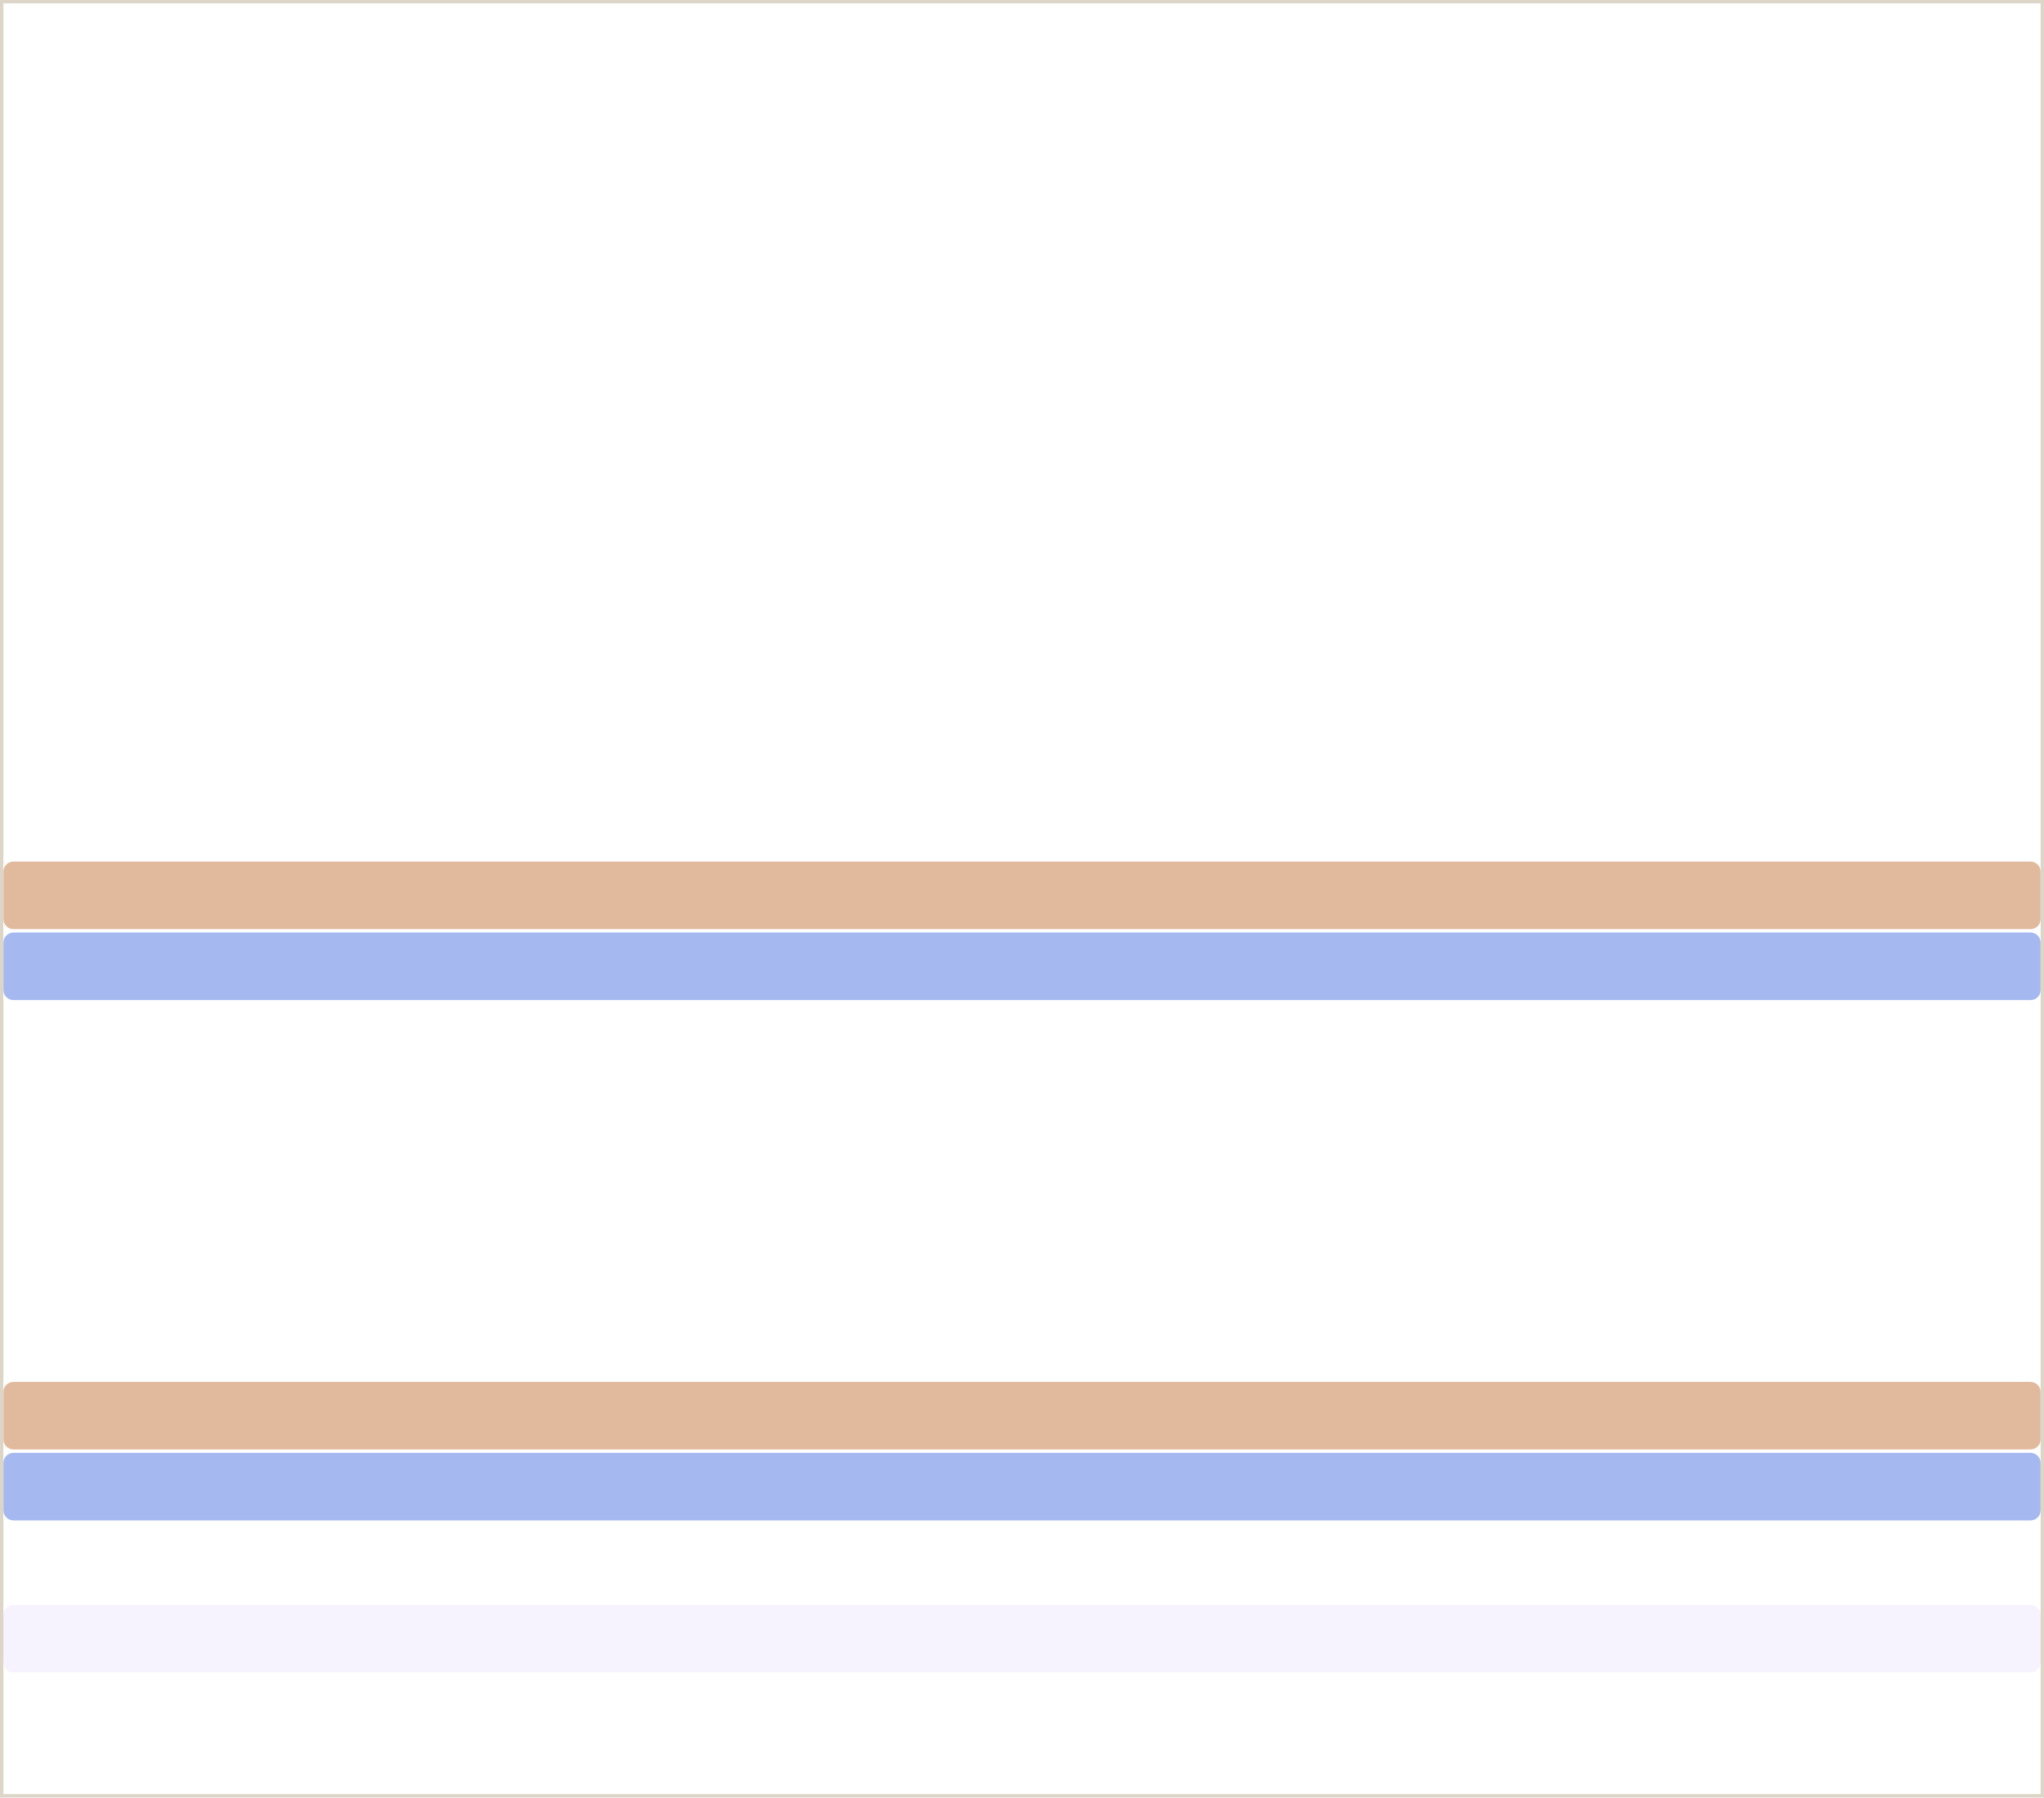
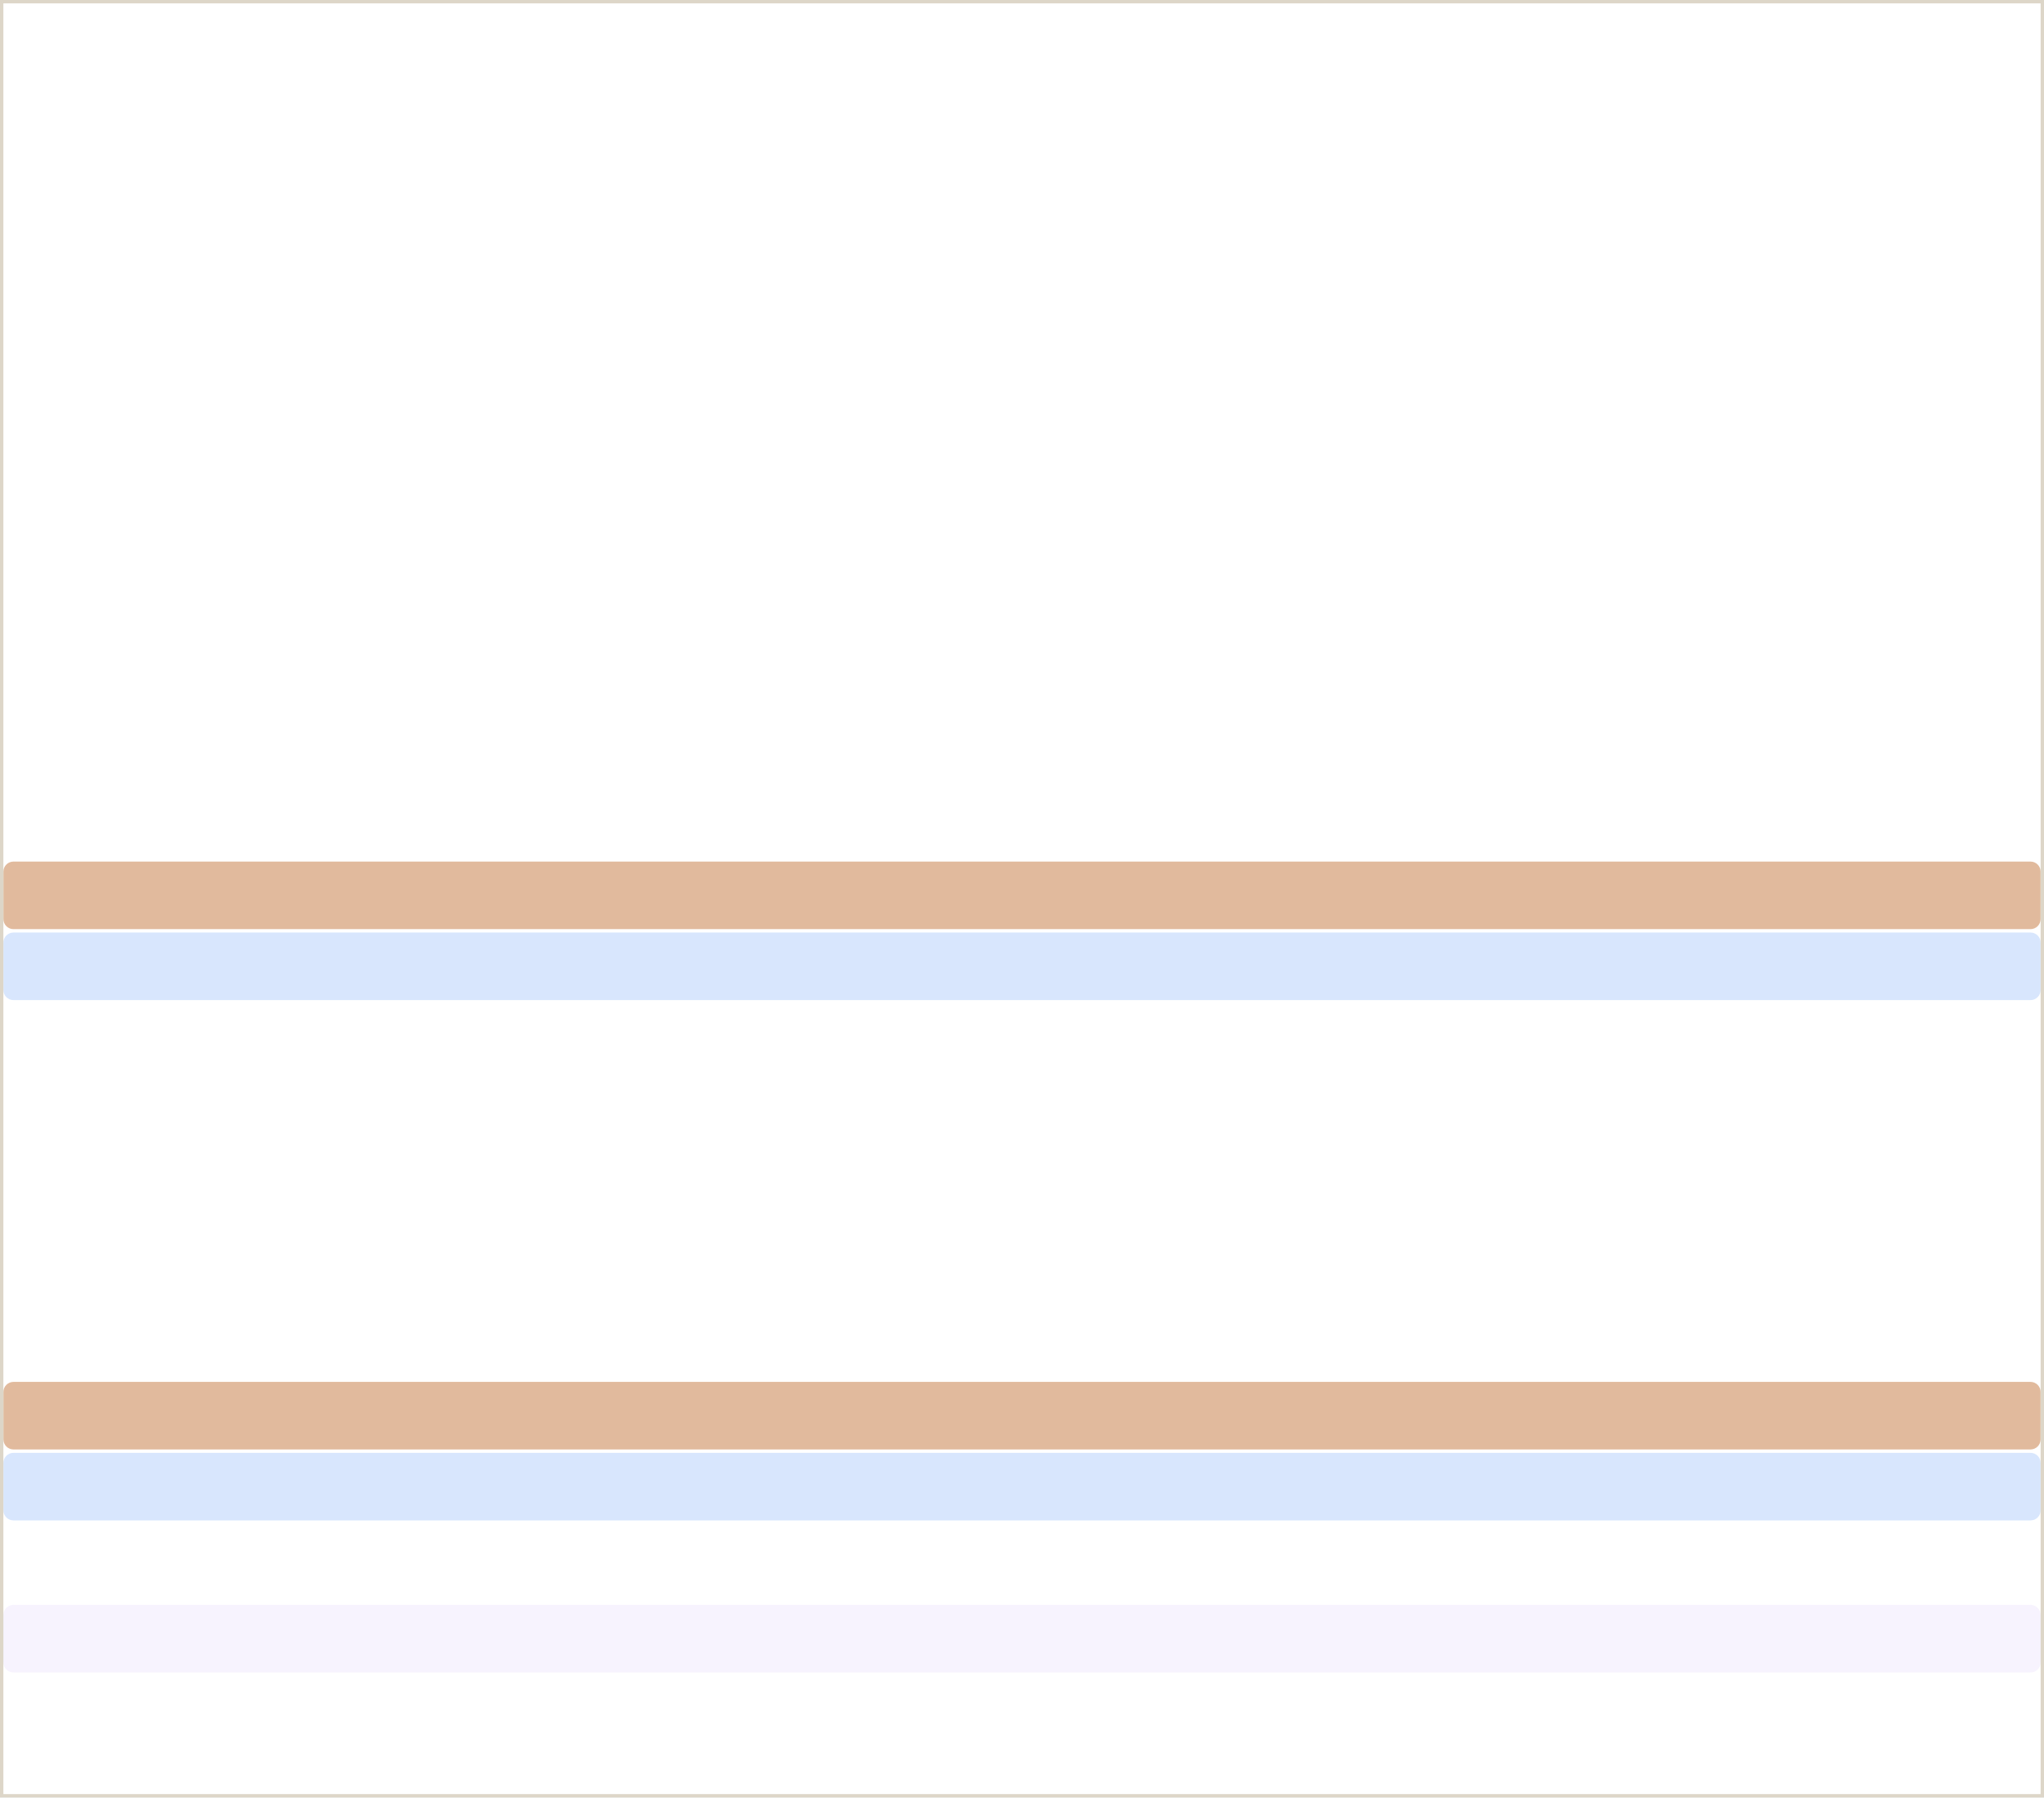
<svg xmlns="http://www.w3.org/2000/svg" width="605" height="532" viewBox="0 0 605 532">
  <style>
text{font-family:ui-monospace,Consolas,monospace,"Microsoft YaHei",sans-serif;font-size:11px;}




.in{}
.bar{transform-box:fill-box;transform-origin:left center;}
.r0{}
.b0{}
.r1{}
.b1{}
.r2{}
.b2{}
.r3{}
.b3{}
.r4{}
.b4{}
.r5{}
.b5{}
.r6{}
.b6{}
.r7{}
.b7{}
.r8{}
.b8{}
.r9{}
.b9{}
.r10{}
.b10{}
.r11{}
.b11{}
.r12{}
.b12{}
.r13{}
.b13{}
.r14{}
.b14{}
.r15{}
.b15{}
.r16{}
.b16{}
.r17{}
.b17{}
.r18{}
.b18{}
.r19{}
.b19{}
.sweep{transform-box:fill-box;transform-origin:left center;}
.cap{}
.breath{opacity:.4;}
.maxpulse{opacity:1;}

.breath2{opacity:.4;}
.breath3{opacity:.4;}
.cmpband3{transform-box:fill-box;transform-origin:left center;}

.dot{}
.d0{}.d1{}.d2{}.d3{}.d4{}.d5{}.d6{}.d7{}.d8{}.d9{}.d10{}.d11{}.d12{}.d13{}.d14{}.d15{}.d16{}.d17{}.d18{}.d19{}
.r20{}
.b20{}
.d20{}

.peakglow{}


</style>
  <style>
.row{opacity:0;animation:rowIn .55s cubic-bezier(.22,.7,.3,1) forwards}
.head{opacity:0;animation:rowIn .55s cubic-bezier(.22,.7,.3,1) forwards}
@keyframes rowIn{from{opacity:0;transform:translateY(10px)}to{opacity:1;transform:none}}
.draw{stroke-dasharray:100;animation:drawIn .6s cubic-bezier(.4,0,.2,1) forwards}
@keyframes drawIn{from{stroke-dashoffset:100}to{stroke-dashoffset:0}}
.fade{opacity:0;animation:fadeIn .6s ease forwards}
@keyframes fadeIn{to{opacity:1}}
.flowdot{fill:none;stroke-linecap:round;stroke-dasharray:9 91;stroke-width:3.5;animation:flow 2.6s linear infinite}
@keyframes flow{to{stroke-dashoffset:-100}}
.flowtail{fill:none;stroke-linecap:round;stroke-dasharray:4 96;stroke-width:8;opacity:.25;animation:flow 2.6s linear infinite}
.pulse{transform-box:fill-box;transform-origin:center;animation:pulse 2.8s ease-in-out infinite}
@keyframes pulse{0%,100%{opacity:1;filter:drop-shadow(0 0 0 rgba(180,83,9,0))}50%{opacity:.8;filter:drop-shadow(0 0 10px rgba(180,83,9,.75))}}
.pulse-t{transform-box:fill-box;transform-origin:center;animation:pulseT 2.8s ease-in-out infinite}
@keyframes pulseT{0%,100%{opacity:1;filter:drop-shadow(0 0 0 rgba(14,116,144,0))}50%{opacity:.8;filter:drop-shadow(0 0 10px rgba(14,116,144,.75))}}
.pulse-b{transform-box:fill-box;transform-origin:center;animation:pulseB 2.8s ease-in-out infinite}
@keyframes pulseB{0%,100%{opacity:1;filter:drop-shadow(0 0 0 rgba(29,78,216,0))}50%{opacity:.8;filter:drop-shadow(0 0 10px rgba(29,78,216,.75))}}
.sweepband{opacity:.85;animation:sweepMove 8s linear infinite}
@keyframes sweepMove{to{transform:translateX(var(--sweepP,160px))}}
.dashgrow{stroke-dasharray:7 5;animation:dashgrow 2.6s linear infinite}
@keyframes dashgrow{from{stroke-dashoffset:72}to{stroke-dashoffset:0}}
.march{animation:march 1.5s linear infinite}
@keyframes march{to{stroke-dashoffset:-16}}
.cellwave{animation:wave 2.6s ease-in-out infinite}
@keyframes wave{0%,100%{opacity:1}50%{opacity:.72}}
.breathe{animation:br 3.2s ease-in-out infinite}
@keyframes br{0%,100%{opacity:1}50%{opacity:.55}}
.step{animation:stepLit 6s ease-in-out infinite}
@keyframes stepLit{0%,16%{filter:drop-shadow(0 0 9px rgba(29,78,216,.85))}24%,92%{filter:drop-shadow(0 0 0 rgba(29,78,216,0))}100%{filter:drop-shadow(0 0 9px rgba(29,78,216,.85))}}
@media (prefers-reduced-motion:reduce){*{animation:none!important}.row,.head,.fade{opacity:1!important}.flowdot,.flowtail,.sweepband{display:none!important}}
</style>
  <style>
.breath3{animation:br 2.4s ease-in-out infinite}
.cmpband3{animation:sweepMove 4s ease-in-out 1s infinite}
.purpband{animation:purp 3.6s ease-in-out infinite}
@keyframes purp{0%,100%{opacity:1}50%{opacity:.45}}
.pulse-b3{transform-box:fill-box;transform-origin:center;animation:pulseB3 2.8s ease-in-out infinite}
@keyframes pulseB3{0%,100%{opacity:1;filter:drop-shadow(0 0 0 rgba(124,58,237,0))}50%{opacity:.8;filter:drop-shadow(0 0 10px rgba(124,58,237,.75))}}
</style>
  <defs>
    <clipPath id="cCmp">
      <rect x="1" y="255" width="603" height="20" />
      <rect x="1" y="387" width="603" height="20" />
    </clipPath>
    <clipPath id="cCmp2">
      <rect x="1" y="276" width="603" height="20" />
      <rect x="1" y="408" width="603" height="20" />
    </clipPath>
    <clipPath id="cCmp3">
      <rect x="1" y="453" width="603" height="20" />
    </clipPath>
    <clipPath id="cBody">
      <rect x="0" y="56" width="605" height="440" />
    </clipPath>
    <linearGradient id="gCmp3" x1="0" y1="0" x2="1" y2="0">
      <stop offset="0" stop-color="#7c3aed" stop-opacity="0" />
      <stop offset="0.5" stop-color="#7c3aed" stop-opacity="0.25" />
      <stop offset="1" stop-color="#7c3aed" stop-opacity="0" />
    </linearGradient>
    <clipPath id="cSweep1117">
      <rect x="1" y="452" width="603" height="66" />
    </clipPath>
  </defs>
  <rect x="0" y="0" width="605" height="532" fill="#ffffff" />
  <g class="in head">
    <rect x="0" y="0" width="605" height="30" fill="#1c2534" />
    <text x="10" y="15.0" dominant-baseline="central" fill="#f4f1ea" font-weight="bold">PowerPro 功耗对比 — HK1V11（前仿）vs 其他芯片（后仿）</text>
    <rect class="sweep" x="0" y="29" width="605" height="2" fill="#b45309" />
    <rect x="0" y="30" width="605" height="26" fill="#1c2534" />
    <text x="10" y="43.0" dominant-baseline="central" fill="#f4f1ea" font-weight="bold">CHIP/Case</text>
    <text x="192" y="43.0" text-anchor="end" dominant-baseline="central" fill="#f4f1ea" font-weight="bold">Clk Freq</text>
    <text x="254" y="43.0" text-anchor="end" dominant-baseline="central" fill="#f4f1ea" font-weight="bold">Process</text>
    <text x="310" y="43.0" text-anchor="end" dominant-baseline="central" fill="#f4f1ea" font-weight="bold">Area</text>
    <text x="354" y="43.0" text-anchor="end" dominant-baseline="central" fill="#f4f1ea" font-weight="bold">Lane</text>
    <text x="440" y="43.0" text-anchor="end" dominant-baseline="central" fill="#f4f1ea" font-weight="bold">Normal (mW)</text>
    <text x="514" y="43.0" text-anchor="end" dominant-baseline="central" fill="#f4f1ea" font-weight="bold">DPLC (mW)</text>
    <text x="594" y="43.0" text-anchor="end" dominant-baseline="central" fill="#f4f1ea" font-weight="bold">DRDOD (mW)</text>
  </g>
  <g class="r0 row" style="animation-delay:0.15s">
    <g class="row" style="animation-delay:0.27s">
      <g class="cellwave" style="animation-duration:4s;animation-delay:0s">
        <rect class="bar b0" x="366" y="60" width="10" height="14" rx="2" fill="#0e7490" fill-opacity="0.25" />
        <circle class="dot d0" cx="376" cy="67" r="2.5" fill="#0e7490" />
      </g>
    </g>
    <text x="10" y="67.0" dominant-baseline="central" fill="#1c2534" font-weight="bold">HV2M23 (opt)</text>
    <text x="192" y="67.0" text-anchor="end" dominant-baseline="central" fill="#1c2534">1.8G</text>
    <text x="254" y="67.0" text-anchor="end" dominant-baseline="central" fill="#1c2534">145</text>
    <text x="310" y="67.0" text-anchor="end" dominant-baseline="central" fill="#1c2534">170352</text>
    <text x="354" y="67.0" text-anchor="end" dominant-baseline="central" fill="#1c2534">1L</text>
    <text x="440" y="67.0" text-anchor="end" dominant-baseline="central" fill="#047857" font-weight="bold">8.91</text>
    <text x="514" y="67.0" text-anchor="end" dominant-baseline="central" fill="#1c2534">9.672</text>
    <text x="594" y="67.0" text-anchor="end" dominant-baseline="central" fill="#1c2534">9.571</text>
  </g>
  <g class="r1 row" style="animation-delay:0.24s">
    <g class="row" style="animation-delay:0.36s">
      <g class="cellwave" style="animation-duration:4s;animation-delay:-0.1s">
        <rect class="bar b1" x="366" y="82" width="15" height="14" rx="2" fill="#0e7490" fill-opacity="0.25" />
        <circle class="dot d1" cx="381" cy="89" r="2.5" fill="#0e7490" />
      </g>
    </g>
    <text x="10" y="89.0" dominant-baseline="central" fill="#1c2534" font-weight="bold">HV2M23</text>
    <text x="192" y="89.0" text-anchor="end" dominant-baseline="central" fill="#1c2534">1.8G</text>
    <text x="254" y="89.0" text-anchor="end" dominant-baseline="central" fill="#1c2534">145</text>
    <text x="310" y="89.0" text-anchor="end" dominant-baseline="central" fill="#1c2534">170352</text>
    <text x="354" y="89.0" text-anchor="end" dominant-baseline="central" fill="#1c2534">1L</text>
    <text x="440" y="89.0" text-anchor="end" dominant-baseline="central" fill="#047857" font-weight="bold">12.503</text>
    <text x="514" y="89.0" text-anchor="end" dominant-baseline="central" fill="#1c2534">13.447</text>
    <text x="594" y="89.0" text-anchor="end" dominant-baseline="central" fill="#1c2534">13.65</text>
  </g>
  <g class="r2 row" style="animation-delay:0.33s">
    <g class="row" style="animation-delay:0.45s">
      <g class="cellwave" style="animation-duration:4s;animation-delay:-0.2s">
        <rect class="bar b2" x="366" y="104" width="7" height="14" rx="2" fill="#0e7490" fill-opacity="0.25" />
        <circle class="dot d2" cx="373" cy="111" r="2.5" fill="#0e7490" />
      </g>
    </g>
    <text x="10" y="111.0" dominant-baseline="central" fill="#1c2534" font-weight="bold">HV2M23</text>
    <text x="192" y="111.0" text-anchor="end" dominant-baseline="central" fill="#1c2534">0.9G</text>
    <text x="254" y="111.0" text-anchor="end" dominant-baseline="central" fill="#1c2534">145</text>
    <text x="310" y="111.0" text-anchor="end" dominant-baseline="central" fill="#1c2534">170352</text>
    <text x="354" y="111.0" text-anchor="end" dominant-baseline="central" fill="#1c2534">2L</text>
    <text x="440" y="111.0" text-anchor="end" dominant-baseline="central" fill="#047857" font-weight="bold">6.229</text>
    <text x="514" y="111.0" text-anchor="end" dominant-baseline="central" fill="#1c2534">7.519</text>
    <text x="594" y="111.0" text-anchor="end" dominant-baseline="central" fill="#1c2534">7.976</text>
  </g>
  <g class="r3 row" style="animation-delay:0.42s">
    <g class="row" style="animation-delay:0.54s">
      <g class="cellwave" style="animation-duration:4s;animation-delay:-0.3s">
        <rect class="bar b3" x="366" y="126" width="14" height="14" rx="2" fill="#0e7490" fill-opacity="0.25" />
        <circle class="dot d3" cx="380" cy="133" r="2.5" fill="#0e7490" />
      </g>
    </g>
    <text x="10" y="133.0" dominant-baseline="central" fill="#1c2534" font-weight="bold">HV3310B1</text>
    <text x="192" y="133.0" text-anchor="end" dominant-baseline="central" fill="#1c2534">1.8G</text>
    <text x="254" y="133.0" text-anchor="end" dominant-baseline="central" fill="#1c2534">110</text>
    <text x="310" y="133.0" text-anchor="end" dominant-baseline="central" fill="#1c2534">229381</text>
    <text x="354" y="133.0" text-anchor="end" dominant-baseline="central" fill="#1c2534">1L</text>
    <text x="440" y="133.0" text-anchor="end" dominant-baseline="central" fill="#047857" font-weight="bold">12.234</text>
    <text x="514" y="133.0" text-anchor="end" dominant-baseline="central" fill="#1c2534">-</text>
    <text x="594" y="133.0" text-anchor="end" dominant-baseline="central" fill="#1c2534">-</text>
  </g>
  <g class="r4 row" style="animation-delay:0.51s">
    <g class="row" style="animation-delay:0.63s">
      <g class="cellwave" style="animation-duration:4s;animation-delay:-0.4s">
        <rect class="bar b4" x="366" y="148" width="12" height="14" rx="2" fill="#0e7490" fill-opacity="0.25" />
        <circle class="dot d4" cx="378" cy="155" r="2.5" fill="#0e7490" />
      </g>
    </g>
    <text x="10" y="155.0" dominant-baseline="central" fill="#1c2534" font-weight="bold">HV3310B1</text>
    <text x="192" y="155.0" text-anchor="end" dominant-baseline="central" fill="#1c2534">0.9G</text>
    <text x="254" y="155.0" text-anchor="end" dominant-baseline="central" fill="#1c2534">110</text>
    <text x="310" y="155.0" text-anchor="end" dominant-baseline="central" fill="#1c2534">229381</text>
    <text x="354" y="155.0" text-anchor="end" dominant-baseline="central" fill="#1c2534">2L</text>
    <text x="440" y="155.0" text-anchor="end" dominant-baseline="central" fill="#047857" font-weight="bold">9.99</text>
    <text x="514" y="155.0" text-anchor="end" dominant-baseline="central" fill="#1c2534">-</text>
    <text x="594" y="155.0" text-anchor="end" dominant-baseline="central" fill="#1c2534">-</text>
  </g>
  <g class="r5 row" style="animation-delay:0.60s">
    <g class="row" style="animation-delay:0.72s">
      <g class="cellwave" style="animation-duration:4s;animation-delay:-0.5s">
        <rect class="bar b5" x="366" y="170" width="10" height="14" rx="2" fill="#0e7490" fill-opacity="0.25" />
        <circle class="dot d5" cx="376" cy="177" r="2.5" fill="#0e7490" />
      </g>
    </g>
    <text x="10" y="177.0" dominant-baseline="central" fill="#1c2534" font-weight="bold">HV1V21</text>
    <text x="192" y="177.0" text-anchor="end" dominant-baseline="central" fill="#1c2534">1.8G</text>
    <text x="254" y="177.0" text-anchor="end" dominant-baseline="central" fill="#1c2534">145</text>
    <text x="310" y="177.0" text-anchor="end" dominant-baseline="central" fill="#1c2534">123623</text>
    <text x="354" y="177.0" text-anchor="end" dominant-baseline="central" fill="#1c2534">1L</text>
    <text x="440" y="177.0" text-anchor="end" dominant-baseline="central" fill="#047857" font-weight="bold">8.62</text>
    <text x="514" y="177.0" text-anchor="end" dominant-baseline="central" fill="#1c2534">-</text>
    <text x="594" y="177.0" text-anchor="end" dominant-baseline="central" fill="#1c2534">-</text>
  </g>
  <g class="r6 row" style="animation-delay:0.69s">
    <g class="row" style="animation-delay:0.81s">
      <g class="cellwave" style="animation-duration:4s;animation-delay:-0.6s">
        <rect class="bar b6" x="366" y="192" width="7" height="14" rx="2" fill="#0e7490" fill-opacity="0.25" />
        <circle class="dot d6" cx="373" cy="199" r="2.5" fill="#0e7490" />
      </g>
    </g>
    <text x="10" y="199.0" dominant-baseline="central" fill="#1c2534" font-weight="bold">HV1V21</text>
    <text x="192" y="199.0" text-anchor="end" dominant-baseline="central" fill="#1c2534">0.9G</text>
    <text x="254" y="199.0" text-anchor="end" dominant-baseline="central" fill="#1c2534">145</text>
    <text x="310" y="199.0" text-anchor="end" dominant-baseline="central" fill="#1c2534">123623</text>
    <text x="354" y="199.0" text-anchor="end" dominant-baseline="central" fill="#1c2534">2L</text>
    <text x="440" y="199.0" text-anchor="end" dominant-baseline="central" fill="#047857" font-weight="bold">6.34</text>
    <text x="514" y="199.0" text-anchor="end" dominant-baseline="central" fill="#1c2534">-</text>
    <text x="594" y="199.0" text-anchor="end" dominant-baseline="central" fill="#1c2534">-</text>
  </g>
  <g class="r7 row" style="animation-delay:0.78s">
    <g class="row" style="animation-delay:0.90s">
      <g class="cellwave" style="animation-duration:4s;animation-delay:-0.7s">
        <rect class="bar b7" x="366" y="214" width="18" height="14" rx="2" fill="#0e7490" fill-opacity="0.25" />
        <circle class="dot d7" cx="384" cy="221" r="2.5" fill="#0e7490" />
      </g>
    </g>
    <text x="10" y="221.0" dominant-baseline="central" fill="#1c2534" font-weight="bold">HV1V22</text>
    <text x="192" y="221.0" text-anchor="end" dominant-baseline="central" fill="#1c2534">4G</text>
    <text x="254" y="221.0" text-anchor="end" dominant-baseline="central" fill="#1c2534">145</text>
    <text x="310" y="221.0" text-anchor="end" dominant-baseline="central" fill="#1c2534">162475</text>
    <text x="354" y="221.0" text-anchor="end" dominant-baseline="central" fill="#1c2534">1L</text>
    <text x="440" y="221.0" text-anchor="end" dominant-baseline="central" fill="#047857" font-weight="bold">15.8</text>
    <text x="514" y="221.0" text-anchor="end" dominant-baseline="central" fill="#1c2534">14.8</text>
    <text x="594" y="221.0" text-anchor="end" dominant-baseline="central" fill="#1c2534">-</text>
  </g>
  <g class="r8 row" style="animation-delay:0.87s">
    <rect x="0" y="232" width="605" height="22" fill="#b45309" fill-opacity="0.08" />
    <g class="row" style="animation-delay:0.99s">
      <g class="cellwave" style="animation-duration:4s;animation-delay:-0.8s">
        <rect class="bar b8" x="366" y="236" width="13" height="14" rx="2" fill="#b45309" fill-opacity="0.30" />
        <circle class="dot d8" cx="379" cy="243" r="2.5" fill="#b45309" />
      </g>
    </g>
    <g class="cellwave" style="animation-delay:0s">
      <text x="10" y="243.0" dominant-baseline="central" fill="#1c2534" font-weight="bold">HV1V22 (1015)</text>
    </g>
    <text x="192" y="243.0" text-anchor="end" dominant-baseline="central" fill="#1c2534">2.67G</text>
    <text x="254" y="243.0" text-anchor="end" dominant-baseline="central" fill="#1c2534">145</text>
    <text x="310" y="243.0" text-anchor="end" dominant-baseline="central" fill="#1c2534">162475</text>
    <text x="354" y="243.0" text-anchor="end" dominant-baseline="central" fill="#1c2534">1L</text>
    <text x="440" y="243.0" text-anchor="end" dominant-baseline="central" fill="#047857" font-weight="bold">11.33</text>
    <text x="514" y="243.0" text-anchor="end" dominant-baseline="central" fill="#1c2534">-</text>
    <text x="594" y="243.0" text-anchor="end" dominant-baseline="central" fill="#1c2534">-</text>
  </g>
  <g class="r9 row" style="animation-delay:0.96s">
    <rect x="0" y="254" width="605" height="22" fill="#b45309" fill-opacity="0.08" />
    <g class="row" style="animation-delay:1.08s">
      <g class="cellwave" style="animation-duration:4s;animation-delay:-0.9s">
        <rect class="bar b9" x="366" y="258" width="22" height="14" rx="2" fill="#b45309" fill-opacity="0.30" />
        <circle class="dot d9" cx="388" cy="265" r="2.5" fill="#b45309" />
      </g>
    </g>
    <g class="cellwave" style="animation-delay:0s">
      <text x="10" y="265.0" dominant-baseline="central" fill="#1c2534" font-weight="bold">HV1V22 (1015)</text>
    </g>
    <text x="192" y="265.0" text-anchor="end" dominant-baseline="central" fill="#1c2534">4.46G</text>
    <text x="254" y="265.0" text-anchor="end" dominant-baseline="central" fill="#1c2534">145</text>
    <text x="310" y="265.0" text-anchor="end" dominant-baseline="central" fill="#1c2534">162475</text>
    <text x="354" y="265.0" text-anchor="end" dominant-baseline="central" fill="#1c2534">1L</text>
    <text x="440" y="265.0" text-anchor="end" dominant-baseline="central" fill="#047857" font-weight="bold">18.97</text>
    <text x="514" y="265.0" text-anchor="end" dominant-baseline="central" fill="#1c2534">-</text>
    <text x="594" y="265.0" text-anchor="end" dominant-baseline="central" fill="#1c2534">-</text>
  </g>
  <g class="r10 row" style="animation-delay:1.05s">
-     <rect x="0" y="276" width="605" height="22" fill="#1d4ed8" fill-opacity="0.20" />
+     <rect x="0" y="276" width="605" height="22" fill="#3b82f6" fill-opacity="0.12" />
    <g class="row" style="animation-delay:1.17s">
      <g class="cellwave" style="animation-duration:4s;animation-delay:-1s">
        <g class="pulse-b" style="animation-delay:-1.9s">
-           <rect class="bar b10" x="366" y="280" width="20" height="14" rx="2" fill="#1d4ed8" fill-opacity="0.85" />
-           <path d="M441 290 L447 290 L444 284 Z" fill="#1d4ed8" />
-           <circle class="dot d10" cx="386" cy="287" r="2.5" fill="#1d4ed8" />
+           <rect class="bar b10" x="366" y="280" width="10" height="14" rx="2" fill="#3b82f6" fill-opacity="0.85" />
+           <path d="M441 290 L447 290 L444 284 Z" fill="#3b82f6" />
+           <circle class="dot d10" cx="376" cy="287" r="2.5" fill="#3b82f6" />
        </g>
      </g>
    </g>
    <g class="cellwave" style="animation-delay:1.2s">
      <text x="10" y="287.0" dominant-baseline="central" fill="#1c2534" font-weight="bold">HV1V22 (1027)</text>
    </g>
-     <text x="192" y="287.0" text-anchor="end" dominant-baseline="central" fill="#1c2534">4G</text>
+     <text x="192" y="287.0" text-anchor="end" dominant-baseline="central" fill="#1c2534">3G</text>
    <text x="254" y="287.0" text-anchor="end" dominant-baseline="central" fill="#1c2534">145</text>
    <text x="310" y="287.0" text-anchor="end" dominant-baseline="central" fill="#1c2534">162475</text>
    <text x="354" y="287.0" text-anchor="end" dominant-baseline="central" fill="#1c2534">1L</text>
-     <text x="440" y="287.0" text-anchor="end" dominant-baseline="central" fill="#1d4ed8" font-weight="bold">17.00</text>
+     <text x="440" y="287.0" text-anchor="end" dominant-baseline="central" fill="#3b82f6" font-weight="bold">8.39</text>
    <text x="514" y="287.0" text-anchor="end" dominant-baseline="central" fill="#1c2534">-</text>
    <text x="594" y="287.0" text-anchor="end" dominant-baseline="central" fill="#1c2534">-</text>
  </g>
  <g class="r11 row" style="animation-delay:1.14s">
-     <rect x="0" y="298" width="605" height="22" fill="#1d4ed8" fill-opacity="0.20" />
+     <rect x="0" y="298" width="605" height="22" fill="#3b82f6" fill-opacity="0.12" />
    <g class="row" style="animation-delay:1.26s">
      <g class="cellwave" style="animation-duration:4s;animation-delay:-1.1s">
        <g class="pulse-b" style="animation-delay:-2.2s">
-           <rect class="bar b11" x="366" y="302" width="10" height="14" rx="2" fill="#1d4ed8" fill-opacity="0.85" />
-           <path d="M441 312 L447 312 L444 306 Z" fill="#1d4ed8" />
-           <circle class="dot d11" cx="376" cy="309" r="2.5" fill="#1d4ed8" />
+           <rect class="bar b11" x="366" y="302" width="20" height="14" rx="2" fill="#3b82f6" fill-opacity="0.85" />
+           <path d="M441 312 L447 312 L444 306 Z" fill="#3b82f6" />
+           <circle class="dot d11" cx="386" cy="309" r="2.5" fill="#3b82f6" />
        </g>
      </g>
    </g>
    <g class="cellwave" style="animation-delay:1.2s">
      <text x="10" y="309" dominant-baseline="central" fill="#1c2534" font-weight="bold">HV1V22 (1027)</text>
    </g>
-     <text x="192" y="309" text-anchor="end" dominant-baseline="central" fill="#1c2534">3G</text>
+     <text x="192" y="309" text-anchor="end" dominant-baseline="central" fill="#1c2534">4G</text>
    <text x="254" y="309" text-anchor="end" dominant-baseline="central" fill="#1c2534">145</text>
    <text x="310" y="309" text-anchor="end" dominant-baseline="central" fill="#1c2534">162475</text>
    <text x="354" y="309" text-anchor="end" dominant-baseline="central" fill="#1c2534">1L</text>
-     <text x="440" y="309" text-anchor="end" dominant-baseline="central" fill="#1d4ed8" font-weight="bold">8.39</text>
+     <text x="440" y="309" text-anchor="end" dominant-baseline="central" fill="#3b82f6" font-weight="bold">17.00</text>
    <text x="514" y="309" text-anchor="end" dominant-baseline="central" fill="#1c2534">-</text>
    <text x="594" y="309" text-anchor="end" dominant-baseline="central" fill="#1c2534">-</text>
  </g>
  <g class="r12 row" style="animation-delay:1.23s">
    <g class="row" style="animation-delay:1.35s">
      <g class="cellwave" style="animation-duration:4s;animation-delay:-1.2s">
        <rect class="bar b12" x="366" y="324" width="24" height="14" rx="2" fill="#1d4ed8" fill-opacity="0.25" />
        <circle class="dot d12" cx="390" cy="331" r="2.5" fill="#1d4ed8" />
      </g>
    </g>
    <text x="10" y="331" dominant-baseline="central" fill="#1c2534" font-weight="bold">HK1V11 (0922)</text>
    <text x="192" y="331" text-anchor="end" dominant-baseline="central" fill="#1c2534">2.97G</text>
    <text x="254" y="331" text-anchor="end" dominant-baseline="central" fill="#1c2534">145</text>
    <text x="310" y="331" text-anchor="end" dominant-baseline="central" fill="#1c2534">294907</text>
    <text x="354" y="331" text-anchor="end" dominant-baseline="central" fill="#1c2534">1L</text>
    <text x="440" y="331" text-anchor="end" dominant-baseline="central" fill="#047857" font-weight="bold">21.08</text>
    <text x="514" y="331" text-anchor="end" dominant-baseline="central" fill="#1c2534">21.36</text>
    <text x="594" y="331" text-anchor="end" dominant-baseline="central" fill="#1c2534">-</text>
  </g>
  <g class="r13 row" style="animation-delay:1.32s">
    <g class="row" style="animation-delay:1.44s">
      <g class="cellwave" style="animation-duration:4s;animation-delay:-1.3s">
        <g class="pulse" style="animation-delay:-0.5s">
          <rect class="peakglow" x="404" y="344" width="48" height="18" rx="9" fill="#b45310" />
          <g class="maxpulse">
            <rect class="bar b13" x="366" y="346" width="44" height="14" rx="2" fill="#b45310" fill-opacity="0.85" />
            <path d="M441 356 L447 356 L444 350 Z" fill="#b45310" />
          </g>
          <circle class="dot d13" cx="410" cy="353" r="2.5" fill="#b45310" />
        </g>
      </g>
    </g>
    <text x="10" y="353" dominant-baseline="central" fill="#1c2534" font-weight="bold">HK1V11 4K180 (0922)</text>
    <text x="192" y="353" text-anchor="end" dominant-baseline="central" fill="#1c2534">4.47G</text>
    <text x="254" y="353" text-anchor="end" dominant-baseline="central" fill="#1c2534">145</text>
    <text x="310" y="353" text-anchor="end" dominant-baseline="central" fill="#1c2534">294907</text>
    <text x="354" y="353" text-anchor="end" dominant-baseline="central" fill="#1c2534">1L</text>
    <text x="440" y="353" text-anchor="end" dominant-baseline="central" fill="#047857" font-weight="bold">37.9</text>
    <text x="514" y="353" text-anchor="end" dominant-baseline="central" fill="#1c2534">-</text>
    <text x="594" y="353" text-anchor="end" dominant-baseline="central" fill="#1c2534">-</text>
  </g>
  <g class="r14 row" style="animation-delay:1.41s">
    <g class="row" style="animation-delay:1.53s">
      <g class="cellwave" style="animation-duration:4s;animation-delay:-1.4s">
        <rect class="bar b14" x="366" y="368" width="19" height="14" rx="2" fill="#1d4ed8" fill-opacity="0.25" />
        <circle class="dot d14" cx="385" cy="375" r="2.5" fill="#1d4ed8" />
      </g>
    </g>
    <text x="10" y="375" dominant-baseline="central" fill="#1c2534" font-weight="bold">HK1V11 (1003)</text>
    <text x="192" y="375" text-anchor="end" dominant-baseline="central" fill="#1c2534">2.97G</text>
    <text x="254" y="375" text-anchor="end" dominant-baseline="central" fill="#1c2534">145</text>
    <text x="310" y="375" text-anchor="end" dominant-baseline="central" fill="#1c2534">314707</text>
    <text x="354" y="375" text-anchor="end" dominant-baseline="central" fill="#1c2534">1L</text>
    <text x="440" y="375" text-anchor="end" dominant-baseline="central" fill="#047857" font-weight="bold">16.3</text>
    <text x="514" y="375" text-anchor="end" dominant-baseline="central" fill="#1c2534">16.3</text>
    <text x="594" y="375" text-anchor="end" dominant-baseline="central" fill="#1c2534">-</text>
  </g>
  <g class="r15 row" style="animation-delay:1.50s">
    <g class="row" style="animation-delay:1.62s">
      <g class="cellwave" style="animation-duration:4s;animation-delay:-1.5s">
        <rect class="bar b15" x="366" y="390" width="34" height="14" rx="2" fill="#1d4ed8" fill-opacity="0.25" />
        <circle class="dot d15" cx="400" cy="397" r="2.5" fill="#1d4ed8" />
      </g>
    </g>
    <text x="10" y="397" dominant-baseline="central" fill="#1c2534" font-weight="bold">HK1V11 4K180 (1003)</text>
    <text x="192" y="397" text-anchor="end" dominant-baseline="central" fill="#1c2534">4.47G</text>
    <text x="254" y="397" text-anchor="end" dominant-baseline="central" fill="#1c2534">145</text>
    <text x="310" y="397" text-anchor="end" dominant-baseline="central" fill="#1c2534">314707</text>
    <text x="354" y="397" text-anchor="end" dominant-baseline="central" fill="#1c2534">1L</text>
    <text x="440" y="397" text-anchor="end" dominant-baseline="central" fill="#047857" font-weight="bold">29.47</text>
    <text x="514" y="397" text-anchor="end" dominant-baseline="central" fill="#1c2534">-</text>
    <text x="594" y="397" text-anchor="end" dominant-baseline="central" fill="#1c2534">-</text>
  </g>
  <g class="r16 row" style="animation-delay:1.59s">
    <rect x="0" y="408" width="605" height="22" fill="#b45310" fill-opacity="0.08" />
    <g class="row" style="animation-delay:1.71s">
      <g class="cellwave" style="animation-duration:4s;animation-delay:-1.6s">
        <rect class="bar b16" x="366" y="412" width="30" height="14" rx="2" fill="#b45310" fill-opacity="0.30" />
        <circle class="dot d16" cx="396" cy="419" r="2.5" fill="#b45310" />
      </g>
    </g>
    <g class="cellwave" style="animation-delay:0s">
      <text x="10" y="419" dominant-baseline="central" fill="#1c2534" font-weight="bold">HK1V11 (1015)</text>
    </g>
    <text x="192" y="419" text-anchor="end" dominant-baseline="central" fill="#1c2534">4.46G</text>
    <text x="254" y="419" text-anchor="end" dominant-baseline="central" fill="#1c2534">145</text>
    <text x="310" y="419" text-anchor="end" dominant-baseline="central" fill="#1c2534">314707</text>
    <text x="354" y="419" text-anchor="end" dominant-baseline="central" fill="#1c2534">1L</text>
    <text x="440" y="419" text-anchor="end" dominant-baseline="central" fill="#047857" font-weight="bold">25.65</text>
    <text x="514" y="419" text-anchor="end" dominant-baseline="central" fill="#1c2534">-</text>
    <text x="594" y="419" text-anchor="end" dominant-baseline="central" fill="#1c2534">-</text>
  </g>
  <g class="r17 row" style="animation-delay:1.68s">
-     <rect x="0" y="430" width="605" height="22" fill="#1d4ed8" fill-opacity="0.20" />
+     <rect x="0" y="430" width="605" height="22" fill="#3b82f6" fill-opacity="0.12" />
    <g class="row" style="animation-delay:1.80s">
      <g class="cellwave" style="animation-duration:4s;animation-delay:-1.7s">
        <g class="pulse-b" style="animation-delay:-2.6s">
-           <rect class="bar b17" x="366" y="434" width="28" height="14" rx="2" fill="#1d4ed8" fill-opacity="0.85" />
-           <path d="M441 444 L447 444 L444 438 Z" fill="#1d4ed8" />
-           <circle class="dot d17" cx="394" cy="441" r="2.5" fill="#1d4ed8" />
+           <rect class="bar b17" x="366" y="434" width="28" height="14" rx="2" fill="#3b82f6" fill-opacity="0.85" />
+           <path d="M441 444 L447 444 L444 438 Z" fill="#3b82f6" />
+           <circle class="dot d17" cx="394" cy="441" r="2.5" fill="#3b82f6" />
        </g>
      </g>
    </g>
    <g class="cellwave" style="animation-delay:1.2s">
      <text x="10" y="441" dominant-baseline="central" fill="#1c2534" font-weight="bold">HK1V11 (1027)</text>
    </g>
    <text x="192" y="441" text-anchor="end" dominant-baseline="central" fill="#1c2534">4G</text>
    <text x="254" y="441" text-anchor="end" dominant-baseline="central" fill="#1c2534">145</text>
    <text x="310" y="441" text-anchor="end" dominant-baseline="central" fill="#1c2534">299276</text>
    <text x="354" y="441" text-anchor="end" dominant-baseline="central" fill="#1c2534">1L</text>
-     <text x="440" y="441" text-anchor="end" dominant-baseline="central" fill="#1d4ed8" font-weight="bold">24.42</text>
+     <text x="440" y="441" text-anchor="end" dominant-baseline="central" fill="#3b82f6" font-weight="bold">24.42</text>
    <text x="514" y="441" text-anchor="end" dominant-baseline="central" fill="#1c2534">-</text>
    <text x="594" y="441" text-anchor="end" dominant-baseline="central" fill="#1c2534">-</text>
  </g>
  <g class="r18 row" style="animation-delay:1.77s">
    <g class="purpband" style="animation-delay:-0s">
      <rect x="0" y="452" width="605" height="22" fill="#7c3aed" fill-opacity="0.20" />
    </g>
    <g class="row" style="animation-delay:1.89s">
      <g class="cellwave" style="animation-duration:4s;animation-delay:-1.8s">
        <rect class="bar b18" x="366" y="456" width="21" height="14" rx="2" fill="#7c3aed" fill-opacity="0.85" />
        <path d="M441 466 L447 466 L444 460 Z" fill="#7c3aed" />
        <circle class="dot d18" cx="387" cy="463" r="2.5" fill="#7c3aed" />
      </g>
    </g>
    <g class="cellwave" style="animation-delay:1.2s">
      <text x="10" y="463" dominant-baseline="central" fill="#1c2534" font-weight="bold">HK1V11 (1117)</text>
    </g>
    <text x="192" y="463" text-anchor="end" dominant-baseline="central" fill="#1c2534">3G</text>
    <text x="254" y="463" text-anchor="end" dominant-baseline="central" fill="#1c2534">145</text>
    <text x="310" y="463" text-anchor="end" dominant-baseline="central" fill="#1c2534">310144</text>
    <text x="354" y="463" text-anchor="end" dominant-baseline="central" fill="#1c2534">1L</text>
    <text x="440" y="463" text-anchor="end" dominant-baseline="central" fill="#7c3aed" font-weight="bold">18.47</text>
    <text x="514" y="463" text-anchor="end" dominant-baseline="central" fill="#1c2534">18.087</text>
    <text x="594" y="463" text-anchor="end" dominant-baseline="central" fill="#1c2534">-</text>
  </g>
  <g class="r19 row" style="animation-delay:1.86s">
    <g class="purpband" style="animation-delay:-1.2s">
      <rect x="0" y="474" width="605" height="22" fill="#7c3aed" fill-opacity="0.20" />
    </g>
    <g class="row" style="animation-delay:1.98s">
      <g class="cellwave" style="animation-duration:4s;animation-delay:-1.9s">
        <rect class="bar b19" x="366" y="478" width="30" height="14" rx="2" fill="#7c3aed" fill-opacity="0.85" />
        <path d="M441 488 L447 488 L444 482 Z" fill="#7c3aed" />
        <circle class="dot d19" cx="396" cy="485" r="2.5" fill="#7c3aed" />
      </g>
    </g>
    <g class="cellwave" style="animation-delay:1.2s">
      <text x="10" y="485" dominant-baseline="central" fill="#1c2534" font-weight="bold">HK1V11 (1117)</text>
    </g>
    <text x="192" y="485" text-anchor="end" dominant-baseline="central" fill="#1c2534">4G</text>
    <text x="254" y="485" text-anchor="end" dominant-baseline="central" fill="#1c2534">145</text>
    <text x="310" y="485" text-anchor="end" dominant-baseline="central" fill="#1c2534">310144</text>
    <text x="354" y="485" text-anchor="end" dominant-baseline="central" fill="#1c2534">1L</text>
    <text x="440" y="485" text-anchor="end" dominant-baseline="central" fill="#7c3aed" font-weight="bold">24.15</text>
    <text x="514" y="485" text-anchor="end" dominant-baseline="central" fill="#1c2534">-</text>
    <text x="594" y="485" text-anchor="end" dominant-baseline="central" fill="#1c2534">-</text>
  </g>
  <g class="r20 row" style="animation-delay:1.95s">
    <g class="purpband" style="animation-delay:-2.4s">
      <rect x="0" y="496" width="605" height="22" fill="#7c3aed" fill-opacity="0.20" />
    </g>
    <g class="row" style="animation-delay:2.07s">
      <g class="cellwave" style="animation-duration:4s;animation-delay:-2s">
        <g class="pulse-b3" style="animation-delay:-1.2s">
          <rect class="bar b20" x="366" y="500" width="31" height="14" rx="2" fill="#7c3aed" fill-opacity="0.85" />
          <path d="M441 510 L447 510 L444 504 Z" fill="#7c3aed" />
          <circle class="dot d20" cx="397" cy="507" r="2.5" fill="#7c3aed" />
        </g>
      </g>
    </g>
    <g class="cellwave" style="animation-delay:1.2s">
      <text x="10" y="507" dominant-baseline="central" fill="#1c2534" font-weight="bold">HK1V11 (1117)</text>
    </g>
    <text x="192" y="507" text-anchor="end" dominant-baseline="central" fill="#1c2534">4.46G</text>
    <text x="254" y="507" text-anchor="end" dominant-baseline="central" fill="#1c2534">145</text>
    <text x="310" y="507" text-anchor="end" dominant-baseline="central" fill="#1c2534">310144</text>
    <text x="354" y="507" text-anchor="end" dominant-baseline="central" fill="#1c2534">1L</text>
    <text x="440" y="507" text-anchor="end" dominant-baseline="central" fill="#7c3aed" font-weight="bold">27.04</text>
    <text x="514" y="507" text-anchor="end" dominant-baseline="central" fill="#1c2534">-</text>
    <text x="594" y="507" text-anchor="end" dominant-baseline="central" fill="#1c2534">-</text>
  </g>
  <g clip-path="url(#cBody)" />
  <g class="fade" style="animation-delay:0.05s">
    <g stroke="#ddd6c8" stroke-width="1">
      <line x1="0" y1="30" x2="0" y2="531" />
      <line x1="134" y1="30" x2="134" y2="531" />
      <line x1="202" y1="30" x2="202" y2="531" />
      <line x1="264" y1="30" x2="264" y2="531" />
      <line x1="320" y1="30" x2="320" y2="531" />
      <line x1="364" y1="30" x2="364" y2="531" />
      <line x1="450" y1="30" x2="450" y2="531" />
      <line x1="524" y1="30" x2="524" y2="531" />
      <line x1="604" y1="30" x2="604" y2="531" />
      <line x1="0" y1="30" x2="605" y2="30" />
      <line x1="0" y1="56" x2="605" y2="56" />
      <line x1="0" y1="78" x2="605" y2="78" />
      <line x1="0" y1="100" x2="605" y2="100" />
      <line x1="0" y1="122" x2="605" y2="122" />
      <line x1="0" y1="144" x2="605" y2="144" />
      <line x1="0" y1="166" x2="605" y2="166" />
      <line x1="0" y1="188" x2="605" y2="188" />
      <line x1="0" y1="210" x2="605" y2="210" />
      <line x1="0" y1="232" x2="605" y2="232" />
      <line x1="0" y1="254" x2="605" y2="254" />
      <line x1="0" y1="276" x2="605" y2="276" />
      <line x1="0" y1="298" x2="605" y2="298" />
      <line x1="0" y1="320" x2="605" y2="320" />
      <line x1="0" y1="342" x2="605" y2="342" />
      <line x1="0" y1="364" x2="605" y2="364" />
      <line x1="0" y1="386" x2="605" y2="386" />
      <line x1="0" y1="408" x2="605" y2="408" />
      <line x1="0" y1="430" x2="605" y2="430" />
      <line x1="0" y1="452" x2="605" y2="452" />
      <line x1="0" y1="474" x2="605" y2="474" />
      <line x1="0" y1="496" x2="605" y2="496" />
      <line x1="0" y1="518" x2="605" y2="518" />
    </g>
  </g>
  <g class="breath" fill="#b45309">
    <rect x="1" y="255" width="603" height="20" rx="3" />
    <rect x="1" y="409" width="603" height="20" rx="3" />
  </g>
-   <g class="breath2" fill="#1d4ed8">
+   <g class="breath2" fill="#3b82f6" fill-opacity="0.5">
    <rect x="1" y="276" width="603" height="20" rx="3" />
    <rect x="1" y="430" width="603" height="20" rx="3" />
  </g>
  <g class="breath3" fill="#7c3aed" fill-opacity="0.16">
    <rect x="1" y="475" width="603" height="20" rx="3" />
  </g>
  <g clip-path="url(#cCmp)" />
  <g clip-path="url(#cCmp2)" />
  <g clip-path="url(#cCmp3)" />
  <g clip-path="url(#cSweep1117)">
    <rect class="cmpband3" x="-180" y="452" width="180" height="66" fill="url(#gCmp3)" style="--sweepP:603px" />
  </g>
  <rect x="0.5" y="0.5" width="604" height="531" fill="none" stroke="#ddd6c8" stroke-width="1" />
</svg>
